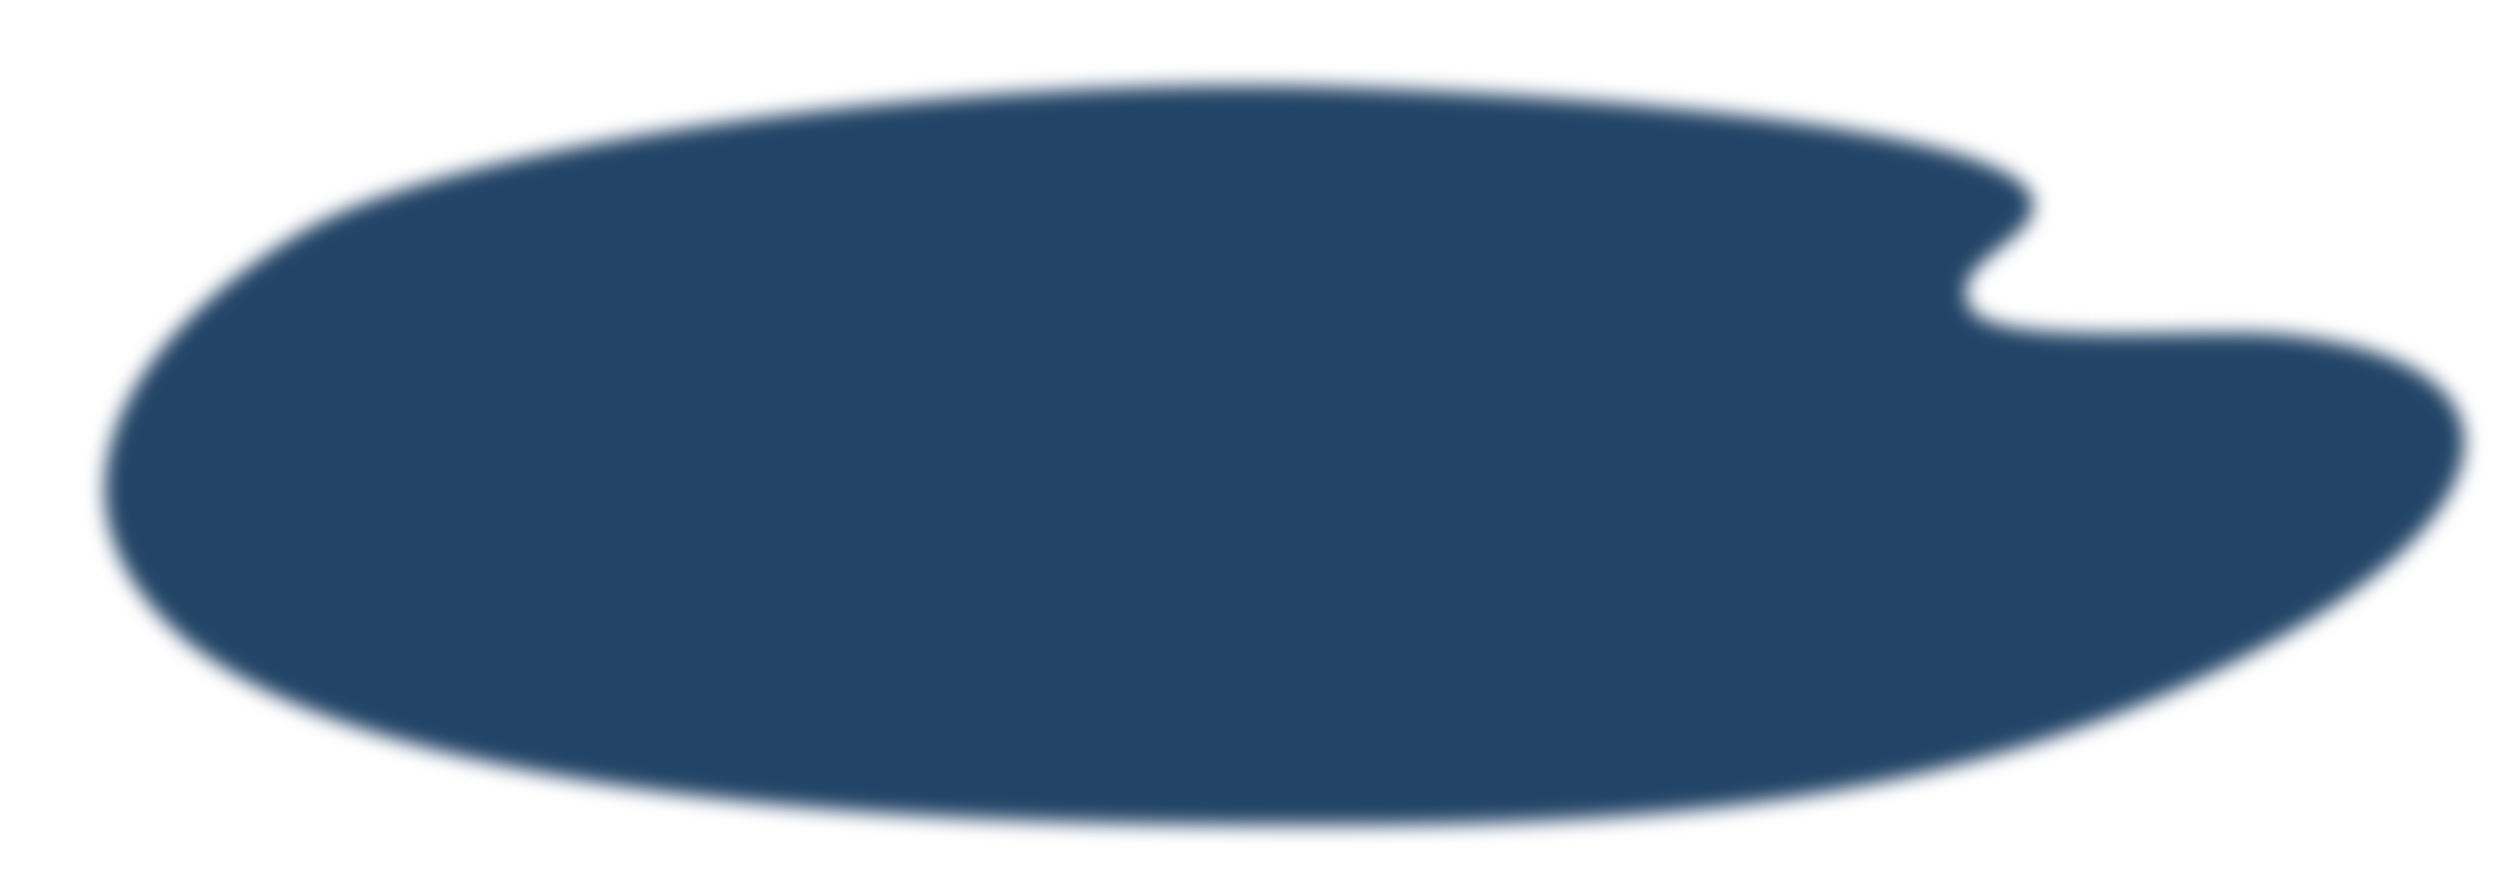
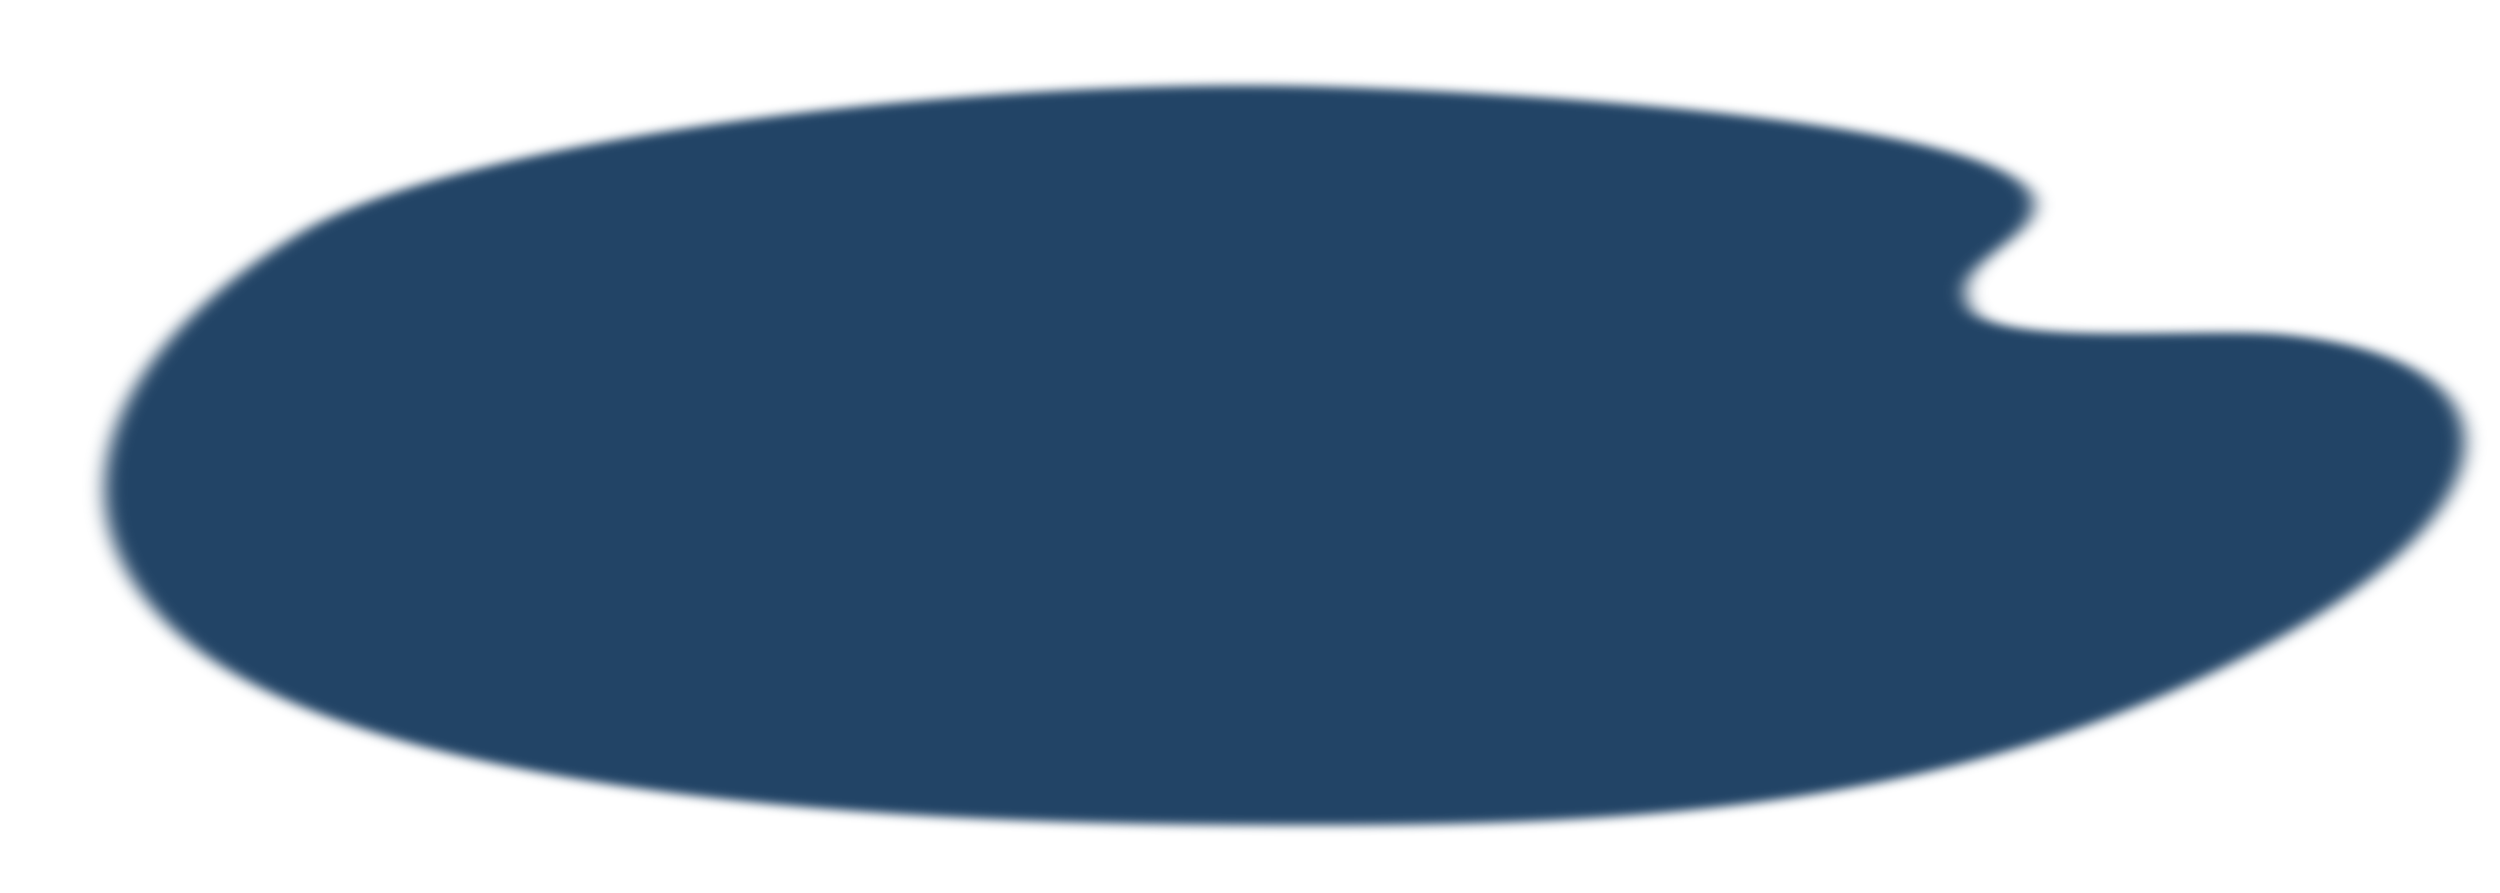
<svg xmlns="http://www.w3.org/2000/svg" width="280mm" height="100mm">
  <defs>
    <filter id="g_blur" color-interpolation-filters="sRGB">
-       <feGaussianBlur stdDeviation="4" result="blur" />
+       <feGaussianBlur stdDeviation="4 2" result="blur" />
    </filter>
  </defs>
  <path fill="#246" d="M542.18 36.278C392.066 34.451 190.02 60.85 127.506 98.281 57.759 140.041 11.68 207.625 73.139 266.078c86.182 81.966 379.663 82.865 467.864 83.228 154.146.634 297.357-6.617 428.323-81.839 95.572-54.895 102.073-115.1-2.172-125.807-33.27-3.417-122.2 5.747-132.756-11.023-12.157-19.313 29.11-28.52 26.203-45.592-6.281-36.896-258.946-48.043-318.42-48.767z" fill-rule="evenodd" filter="url(#g_blur)" />
</svg>
